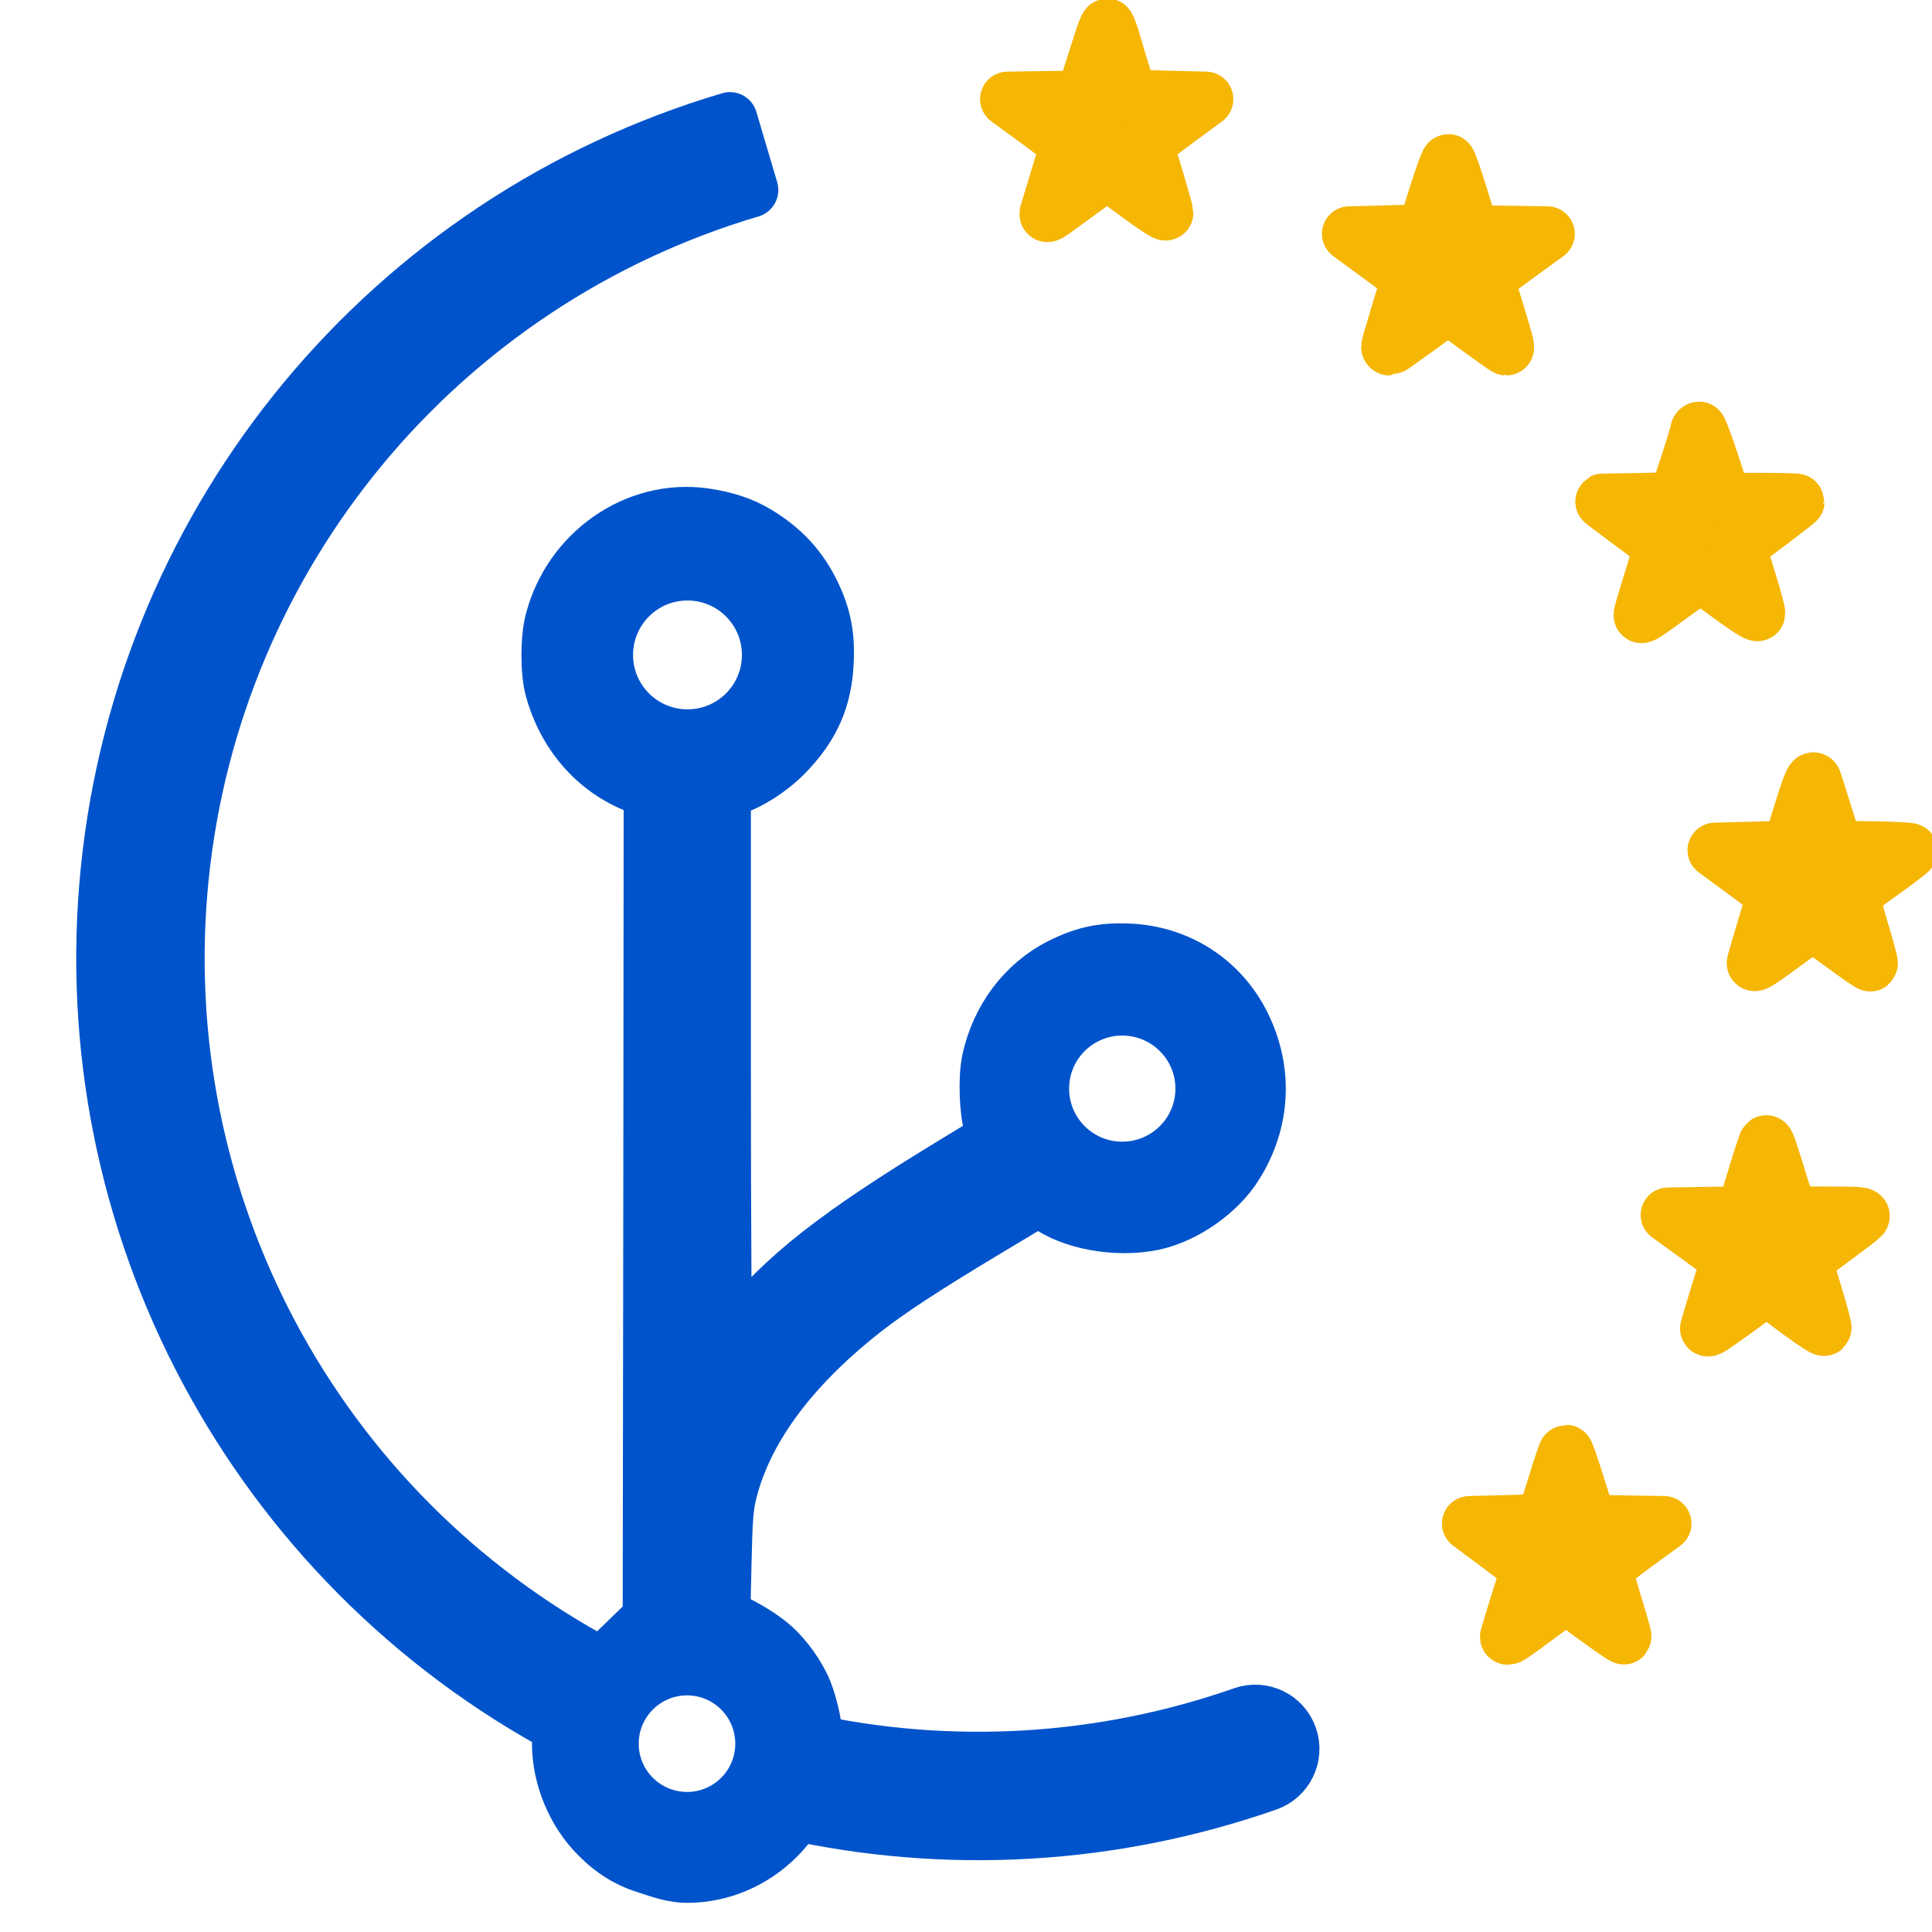
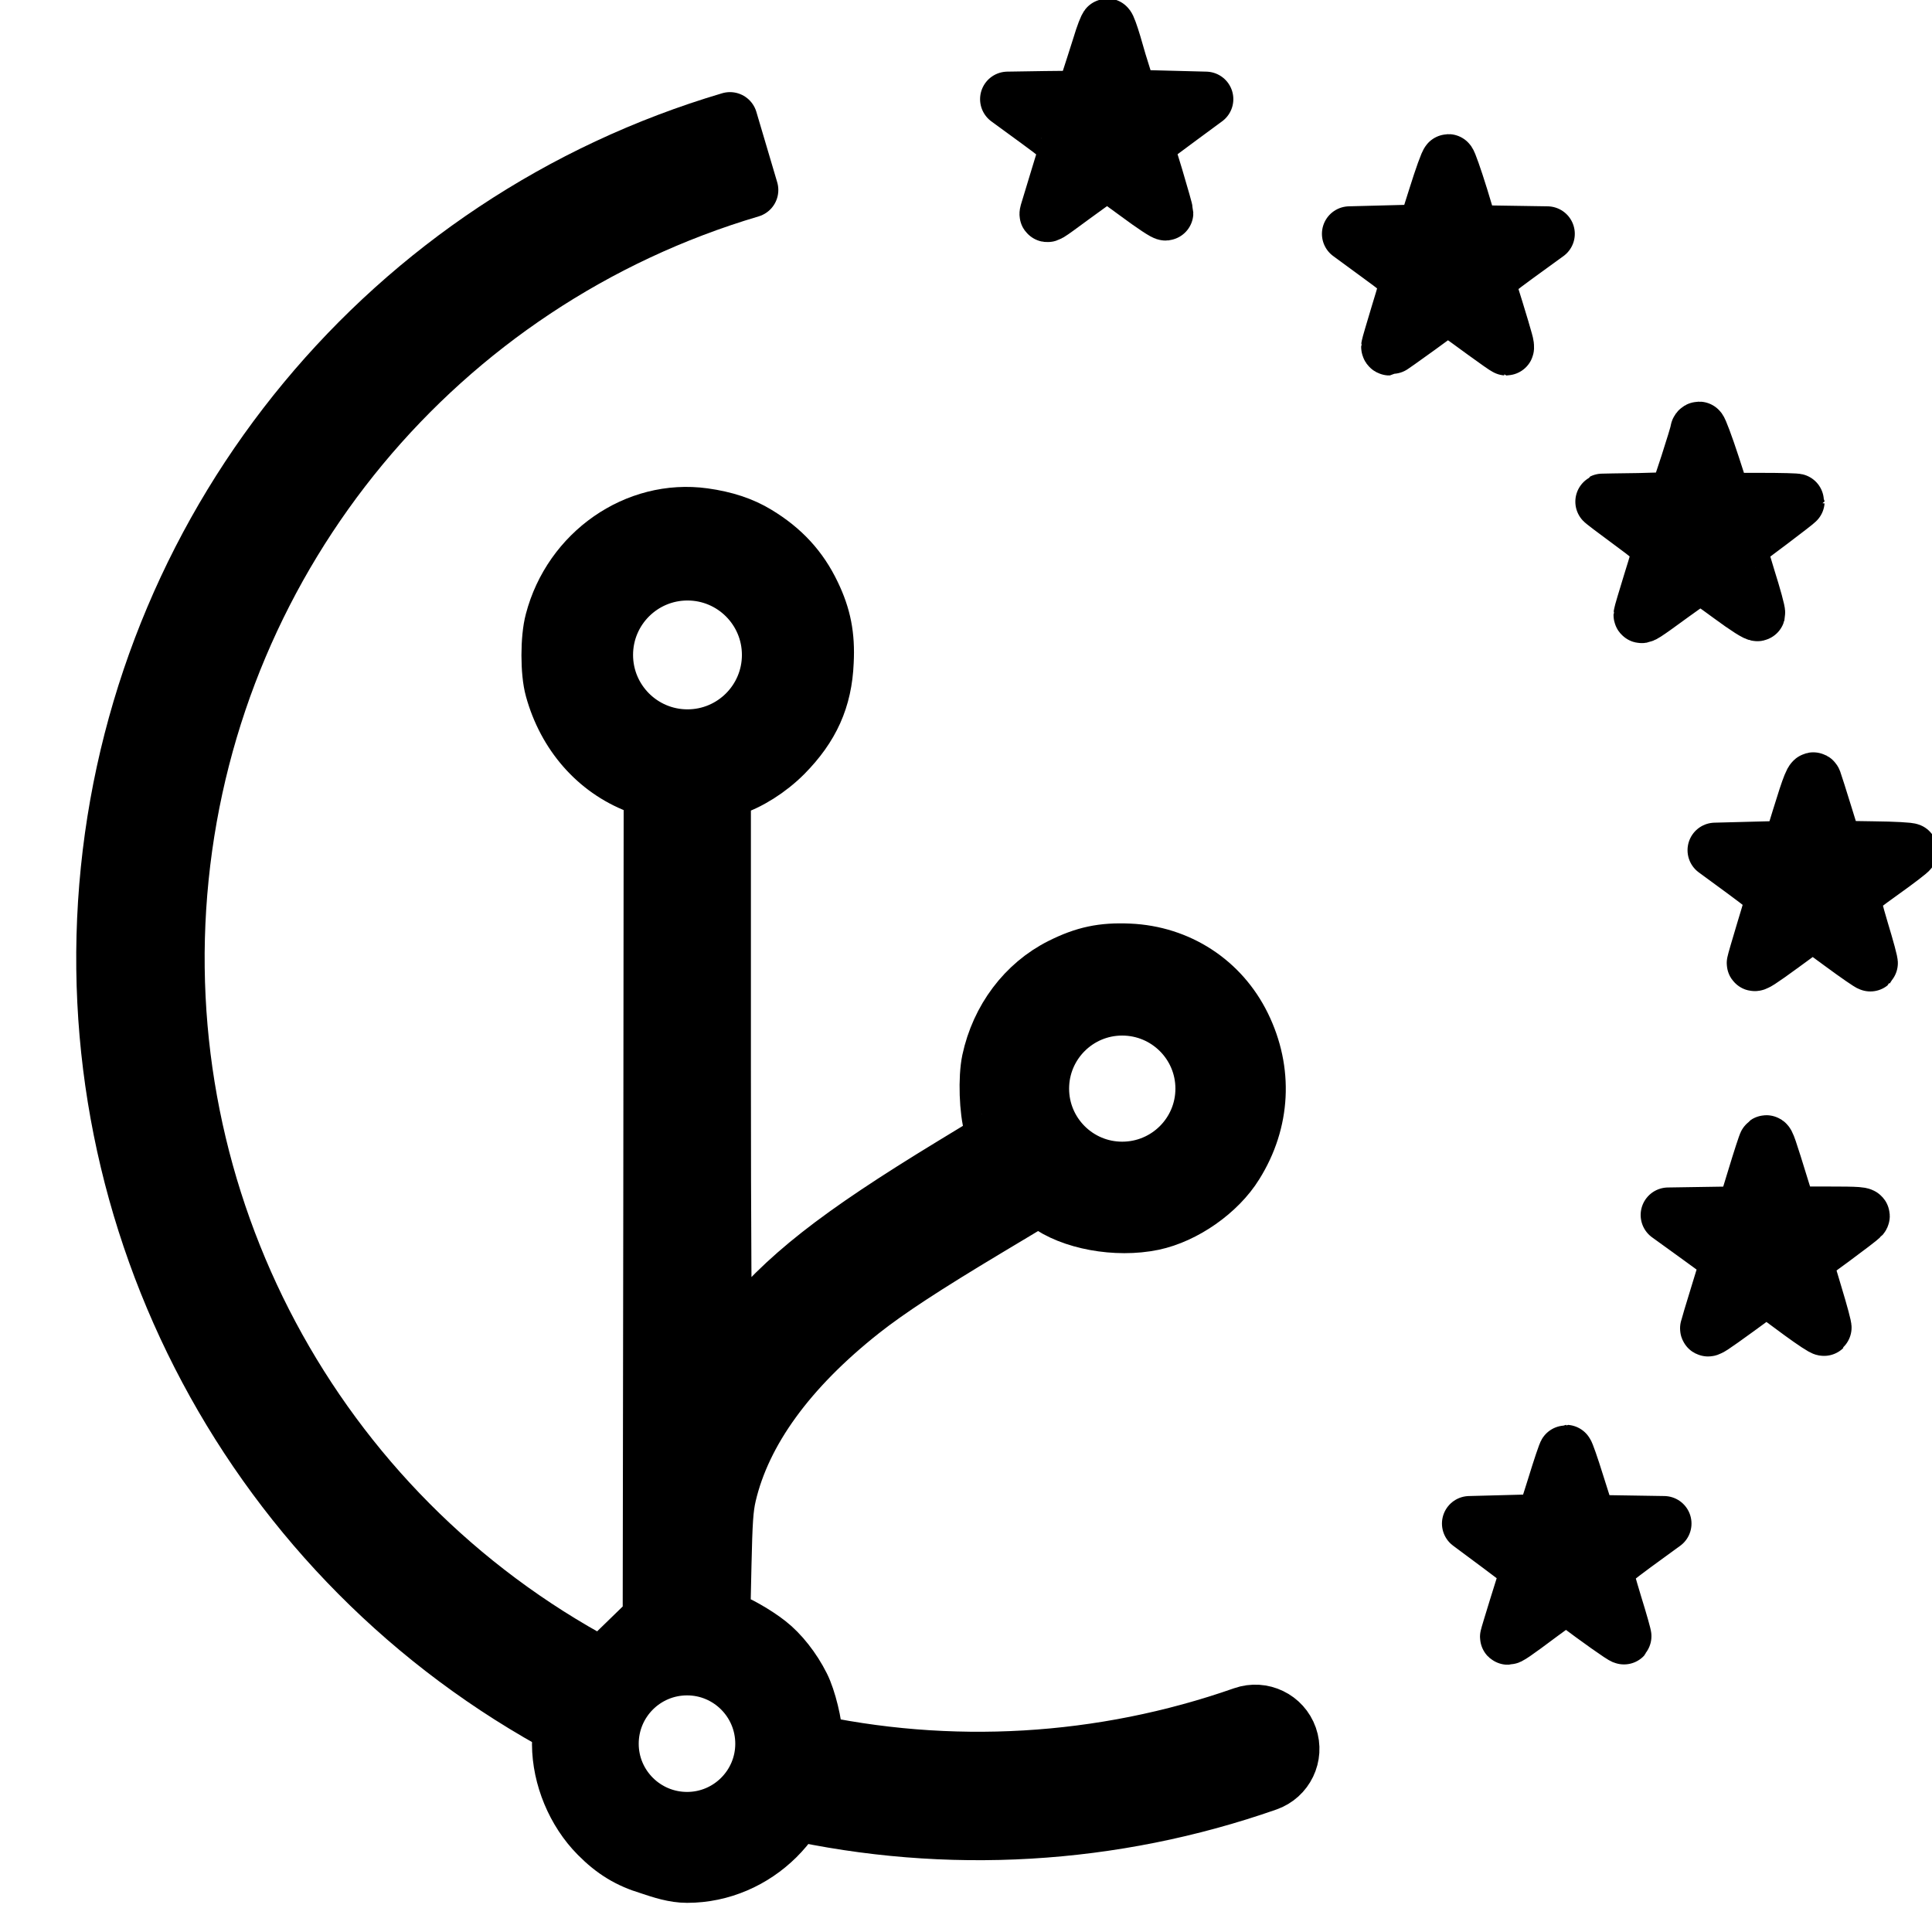
<svg xmlns="http://www.w3.org/2000/svg" viewBox="-1 -1 34 34" fill="currentColor">
  <g transform="matrix(0.1076226 0 0 0.1076226 -5.4484 -4.360222)" stroke-width="9.0" stroke-linejoin="round">
-     <g id="mark" fill="#0153cb" stroke="#0153cb">
+     <g id="mark" fill="currentColor" stroke="currentColor">
      <path d="M 160.697,50.786 A 143,143 0 0 0 133.989,314.067 L 139.637,303.48 A 131,131 0 0 1 164.104,62.292 Z M 170.119,327.459 A 143,143 0 0 0 248.572,322.861 A 6,6 0 0 0 244.605,311.535 A 131,131 0 0 1 172.736,315.748 Z" />
      <path transform="translate(10 -0.586251)" d="m 137.497,337.108 c -3.382,-1.021 -5.87,-2.52 -8.486,-5.168 -3.828,-3.86 -6.157,-9.507 -6.189,-14.898 0,-1.882 0.606,-5.966 1.085,-7.274 L 137.656,296.401 l 0.096,-67.6 0.064,-67.568 -2.297,-0.925 c -6.763,-2.616 -11.804,-8.39 -13.845,-15.823 -0.766,-2.712 -0.766,-8.294 0,-11.134 2.935,-11.261 13.686,-18.758 24.756,-17.227 3.445,0.479 6.285,1.404 8.741,2.903 4.211,2.552 7.082,5.679 9.092,9.89 1.755,3.637 2.393,6.859 2.169,11.134 -0.255,6.093 -2.329,10.655 -6.763,15.153 -2.552,2.552 -5.774,4.594 -8.837,5.583 l -1.212,0.383 v 45.62 c 0,25.649 0.128,45.556 0.287,45.492 0.128,-0.032 1.18,-1.244 2.297,-2.648 7.369,-9.156 15.823,-15.823 34.901,-27.436 3.701,-2.233 6.763,-4.115 6.795,-4.179 0.064,-0.032 -0.128,-0.925 -0.447,-1.946 -0.766,-2.616 -0.957,-7.975 -0.351,-10.847 1.467,-6.827 5.774,-12.569 11.708,-15.536 3.828,-1.914 6.795,-2.552 11.134,-2.361 8.135,0.351 15.122,4.913 18.663,12.123 3.669,7.465 3.254,15.728 -1.18,22.81 -2.775,4.498 -8.39,8.422 -13.558,9.507 -5.998,1.244 -13.463,-0.128 -17.514,-3.222 l -1.085,-0.798 -8.358,5.009 c -10.272,6.157 -16.27,10.081 -20.641,13.526 -11.931,9.443 -19.333,19.62 -21.757,29.988 -0.51,2.201 -0.638,4.339 -0.798,11.421 l -0.191,8.709 0.766,0.191 c 1.404,0.383 4.721,2.265 6.699,3.828 2.042,1.595 4.115,4.211 5.519,7.018 1.053,2.074 2.106,6.412 2.106,8.582 v 1.627 C 164.615,329 155,338.46 143.686,338.46 C 141.553,338.46 139.495,337.775 137.497,337.108 z m 18.567,-20.162 c 0,-6.859 -5.551,-12.41 -12.378,-12.41 -6.859,0 -12.41,5.551 -12.41,12.41 0,6.827 5.551,12.377 12.41,12.377 6.827,0 12.378,-5.55 12.378,-12.377 z m -8.837,11.899 m 80.808,-119.026 c 0,-7.274 -5.902,-13.176 -13.208,-13.176 -7.273,0 -13.175,5.902 -13.175,13.176 0,7.274 5.902,13.175 13.175,13.175 7.306,0 13.208,-5.901 13.208,-13.175 z m -7.593,11.995 m -63.293,-82.913 c 0,-7.401 -5.998,-13.399 -13.399,-13.399 -7.401,0 -13.399,5.998 -13.399,13.399 0,7.401 5.998,13.399 13.399,13.399 7.401,0 13.399,-5.998 13.399,-13.399 z m -9.188,12.793" />
    </g>
-     <g id="stars" fill="#f6b604" stroke="#f6b604">
+     <g id="stars" fill="currentColor" stroke="currentColor">
      <path transform="translate(-8.527148 31.04008)" d="m 296.369,267.848 c 0,-0.096 0.67,-2.297 1.467,-4.881 0.829,-2.616 1.595,-5.104 1.723,-5.583 0.255,-0.829 0.064,-1.021 -4.562,-4.466 l -4.849,-3.605 6.061,-0.16 6.029,-0.16 1.787,-5.647 c 0.957,-3.126 1.818,-5.679 1.914,-5.679 0.096,0 0.893,2.265 1.755,5.041 0.861,2.744 1.691,5.328 1.85,5.71 0.319,0.702 0.447,0.734 6.348,0.798 l 6.061,0.096 -4.817,3.509 c -2.807,2.042 -4.817,3.733 -4.817,4.02 0,0.287 0.734,2.871 1.595,5.71 0.893,2.871 1.563,5.264 1.499,5.296 -0.096,0.128 -4.658,-3.126 -7.656,-5.391 -0.861,-0.638 -1.659,-1.18 -1.818,-1.18 -0.16,0 -1.978,1.276 -4.052,2.807 -4.307,3.222 -5.519,4.052 -5.519,3.764 z" />
      <path transform="translate(4.407537 29.71339)" d="m 316.148,218.72 c 0,-0.064 0.766,-2.648 1.723,-5.742 l 1.723,-5.615 -4.945,-3.605 -4.945,-3.573 6.157,-0.096 6.189,-0.096 1.755,-5.742 c 0.957,-3.158 1.818,-5.806 1.914,-5.87 0.191,-0.128 0.447,0.542 2.712,7.912 l 1.18,3.733 h 6.061 c 5.2,0 6.029,0.064 5.71,0.447 -0.223,0.255 -2.393,1.914 -4.817,3.701 -2.456,1.755 -4.466,3.35 -4.466,3.477 0,0.128 0.734,2.648 1.627,5.583 0.893,2.935 1.563,5.423 1.467,5.487 -0.096,0.096 -1.787,-1.021 -3.796,-2.488 -1.978,-1.467 -4.052,-2.999 -4.626,-3.382 l -1.021,-0.734 -4.626,3.382 c -4.275,3.094 -4.977,3.573 -4.977,3.222 z" />
      <path transform="translate(12.67876 20.7839)" d="m 315.51,167.932 c 0,-0.16 0.734,-2.648 1.595,-5.519 0.893,-2.903 1.595,-5.391 1.595,-5.583 0,-0.191 -2.169,-1.914 -4.817,-3.86 l -4.785,-3.509 6.125,-0.16 6.125,-0.16 1.499,-4.881 c 1.723,-5.615 2.233,-6.827 2.488,-6.125 0.096,0.255 0.925,2.839 1.818,5.742 l 1.627,5.264 6.125,0.096 c 3.382,0.032 6.125,0.191 6.093,0.319 0,0.128 -2.074,1.723 -4.626,3.541 -2.552,1.818 -4.721,3.477 -4.785,3.701 -0.096,0.223 0.542,2.807 1.436,5.774 0.893,2.935 1.563,5.391 1.467,5.487 -0.064,0.064 -2.201,-1.404 -4.753,-3.286 l -4.658,-3.414 -1.021,0.734 c -0.574,0.415 -2.329,1.691 -3.924,2.871 -3.669,2.68 -4.626,3.286 -4.626,2.967 z" />
      <path transform="translate(19.04776 11.11692)" d="m 290.626,120.621 c 0,-0.191 0.734,-2.616 1.595,-5.423 0.893,-2.807 1.595,-5.328 1.595,-5.583 0,-0.255 -2.169,-2.074 -4.817,-3.988 -2.648,-1.946 -4.753,-3.541 -4.69,-3.573 0.032,0 2.744,-0.064 5.966,-0.096 4.53,-0.096 5.902,-0.223 6.125,-0.542 0.319,-0.542 3.477,-10.304 3.477,-10.783 0,-0.191 0.128,-0.351 0.255,-0.351 0.128,0 1.117,2.616 2.169,5.838 l 1.882,5.806 h 5.966 c 3.318,0 5.998,0.064 5.998,0.16 0,0.128 -8.071,6.221 -9.347,7.082 -0.191,0.128 0.319,2.265 1.34,5.519 0.925,2.935 1.627,5.487 1.563,5.742 -0.064,0.223 -1.882,-0.925 -4.562,-2.903 -2.456,-1.818 -4.594,-3.286 -4.785,-3.286 -0.16,-0.032 -2.169,1.34 -4.466,2.999 -4.849,3.541 -5.264,3.796 -5.264,3.382 z" />
      <path transform="translate(20.84712 2.942816)" d="m 247.559,84.955 c 0,-0.16 0.734,-2.616 1.595,-5.487 0.893,-2.871 1.595,-5.391 1.595,-5.583 0,-0.223 -2.169,-1.946 -4.817,-3.86 l -4.785,-3.509 6.125,-0.16 6.157,-0.16 1.818,-5.742 c 0.989,-3.158 1.914,-5.742 2.074,-5.742 0.128,0 1.053,2.616 2.042,5.806 l 1.755,5.806 6.189,0.096 6.189,0.096 -5.009,3.637 c -2.839,2.042 -4.945,3.796 -4.881,4.02 0.287,0.67 2.712,8.582 3.031,9.826 0.191,0.638 0.255,1.18 0.16,1.18 -0.096,0 -1.691,-1.117 -3.573,-2.488 -1.85,-1.372 -3.988,-2.903 -4.721,-3.382 l -1.34,-0.893 -4.626,3.382 c -2.552,1.85 -4.721,3.382 -4.817,3.382 -0.096,0 -0.16,-0.096 -0.16,-0.223 z" />
      <path transform="translate(22.05297 -5.042342)" d="m 190.55,70.95 c 0.51,-1.659 3.19,-10.56 3.318,-10.847 0.064,-0.223 -2.106,-2.01 -4.849,-3.988 l -4.977,-3.637 6.157,-0.096 6.189,-0.064 0.829,-2.648 c 0.479,-1.436 1.308,-4.083 1.882,-5.87 0.542,-1.818 1.117,-3.286 1.244,-3.286 0.128,0 0.606,1.34 1.085,2.935 0.447,1.627 1.244,4.275 1.755,5.838 l 0.893,2.871 6.189,0.16 6.189,0.16 -4.115,3.031 c -2.265,1.659 -4.466,3.318 -4.913,3.701 l -0.798,0.638 1.659,5.423 c 0.893,2.999 1.627,5.583 1.627,5.806 0,0.223 -2.169,-1.212 -4.785,-3.158 l -4.817,-3.509 -1.021,0.734 c -0.542,0.383 -2.584,1.882 -4.53,3.286 -4.466,3.286 -4.402,3.254 -4.211,2.52 z" />
    </g>
  </g>
</svg>
